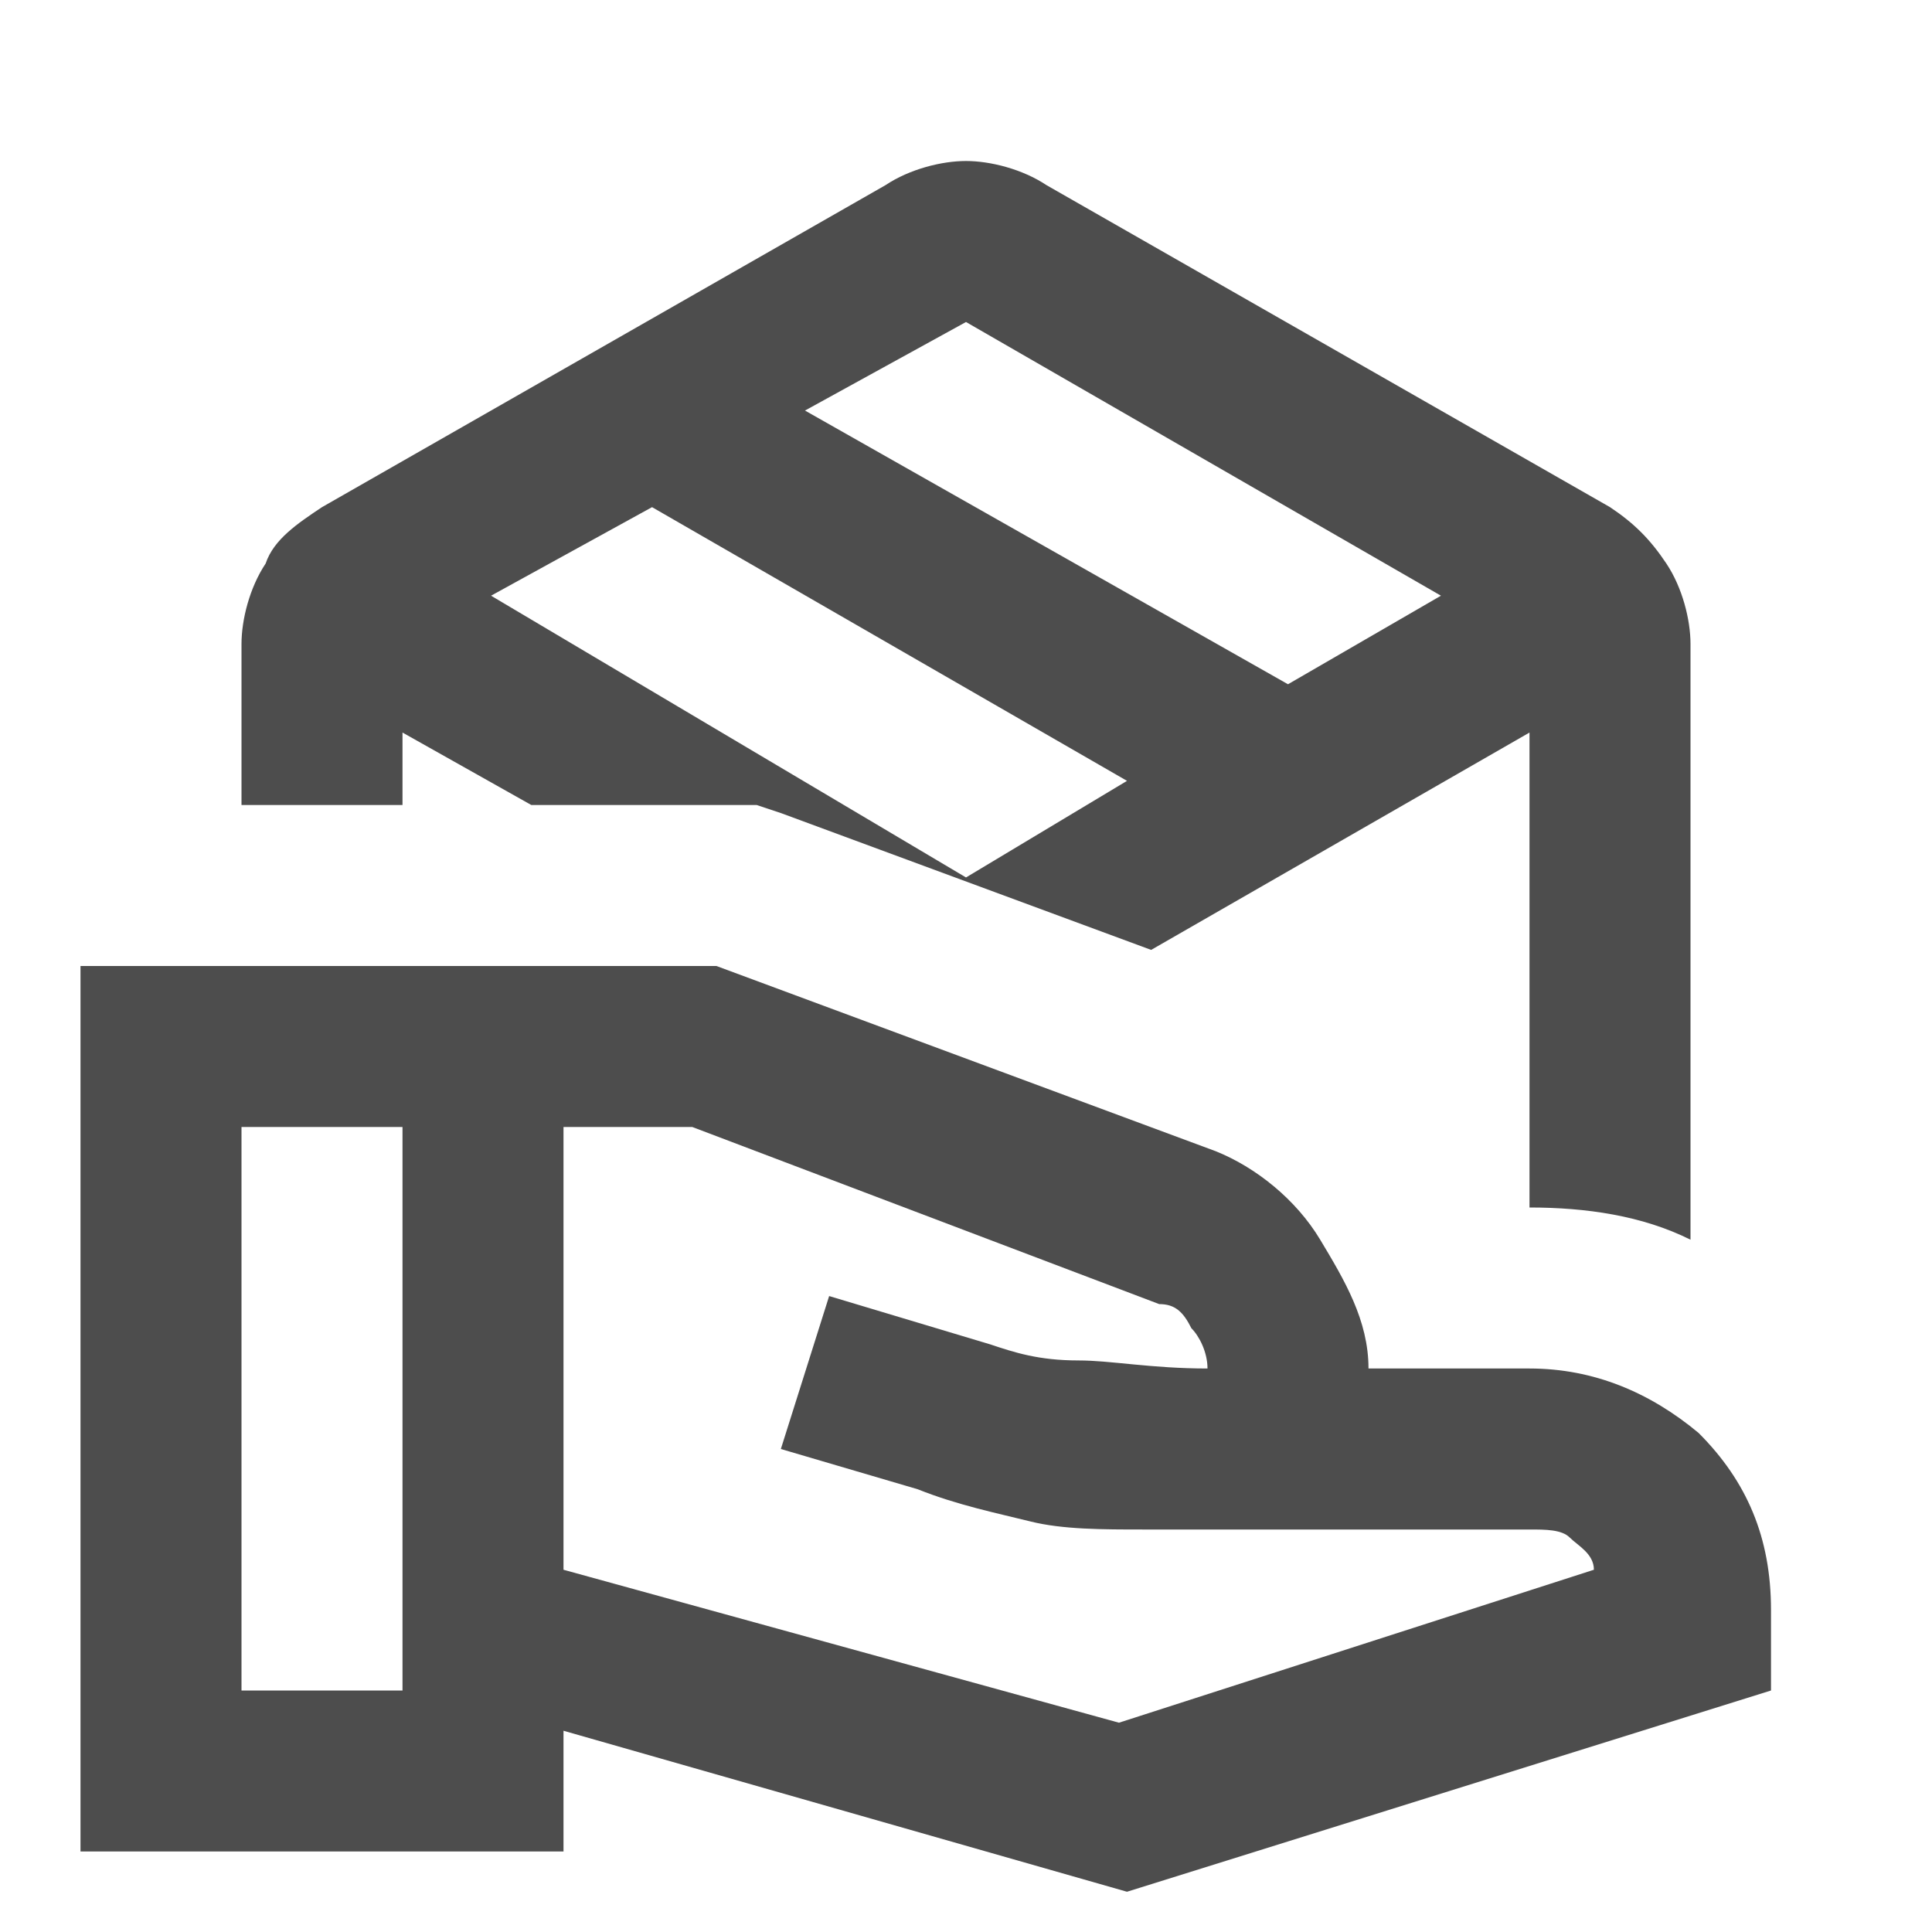
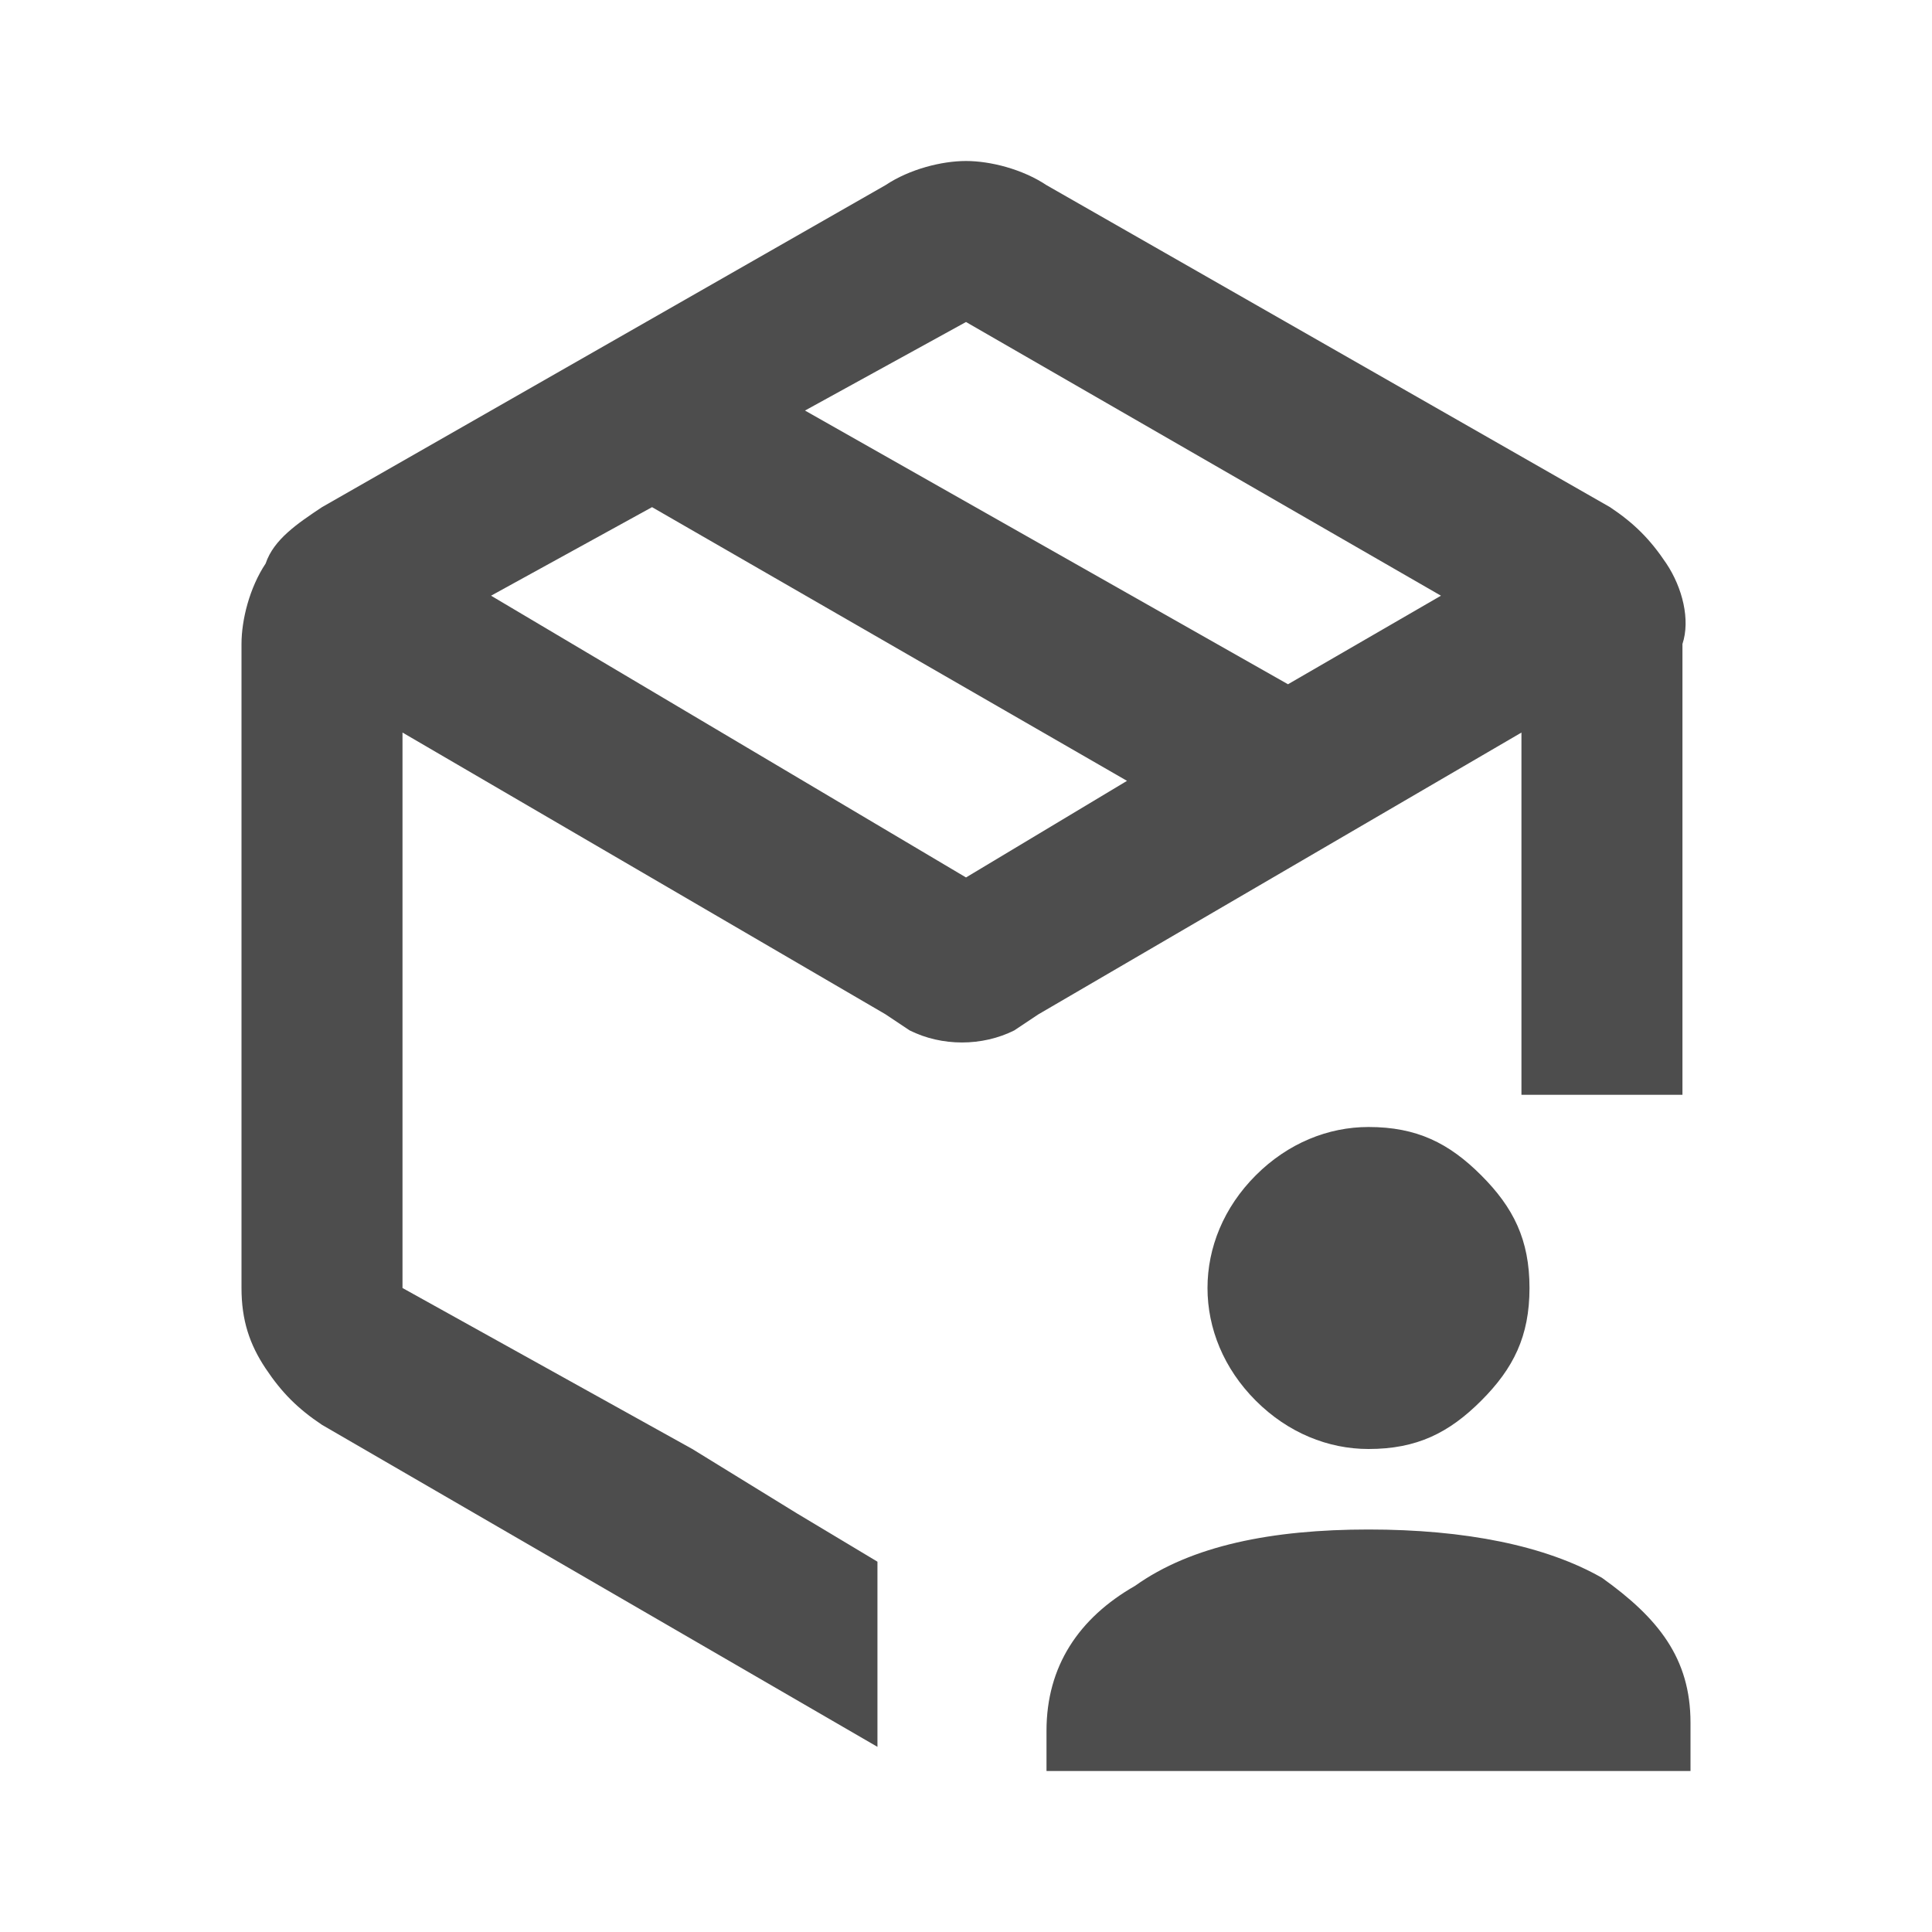
<svg xmlns="http://www.w3.org/2000/svg" width="48" height="48" viewBox="0 0 48 48" fill="none">
-   <path d="M28 47L14 43V46H2V24H17.8L30.2 28.6C31.2 29 32.2 29.8 32.8 30.8C33.4 31.8 34 32.8 34 34H38C39.6 34 41 34.6 42.2 35.6C43.4 36.8 44 38.2 44 40V42L28 47ZM6 42H10V28H6V42ZM27.8 42.8L39.6 39C39.6 38.6 39.2 38.4 39 38.2C38.8 38 38.4 38 38 38H28.4C27.4 38 26.4 38 25.6 37.8C24.8 37.6 23.8 37.4 22.8 37L19.4 36L20.6 32.2L24.6 33.4C25.2 33.6 25.8 33.8 26.8 33.8C27.6 33.8 28.6 34 30 34C30 33.6 29.8 33.2 29.6 33C29.4 32.6 29.2 32.4 28.8 32.4L17.2 28H14V39L27.8 42.8Z" fill="#4d4d4d" />
-   <path d="M41.4 14C41 13.4 40.6 13 40 12.6L26 4.6C25.4 4.2 24.6 4 24 4C23.4 4 22.6 4.2 22 4.6L8 12.6C7.4 13 6.8 13.4 6.6 14C6.2 14.6 6 15.4 6 16V20H10V18.2L13.2 20H18.8L19.4 20.2L28.6 23.6L38 18.2V30C39.4 30 40.8 30.2 42 30.8V16C42 15.4 41.8 14.6 41.4 14ZM24 21.8L12.2 14.8L16.2 12.6L28 19.4L24 21.8ZM32 17L20 10.2L24 8L35.8 14.8L32 17Z" fill="#4d4d4d" />
+   <path d="M41.4 14C41 13.4 40.6 13 40 12.6L26 4.6C25.4 4.2 24.6 4 24 4C23.4 4 22.6 4.2 22 4.6L8 12.6C7.4 13 6.8 13.4 6.6 14C6.2 14.6 6 15.4 6 16V32C6 32.8 6.2 33.4 6.6 34C7 34.6 7.4 35 8 35.4L21.8 43.4V38.8L19.8 37.6L17.2 36L10 32V18.2L22 25.2L22.6 25.6C23.4 26 24.4 26 25.2 25.6L25.8 25.2L37.8 18.2V27.2H41.8V16C42 15.4 41.8 14.6 41.4 14ZM24 21.8L12.2 14.8L16.2 12.6L28 19.4L24 21.8ZM32 17L20 10.2L24 8L35.8 14.8L32 17Z" fill="#4D4D4D" />
+   <path d="M26 44H42V42.8C42 41.2 41.2 40.2 39.8 39.2C38.4 38.4 36.4 38 34 38C31.6 38 29.6 38.4 28.2 39.4C26.8 40.2 26 41.4 26 43V44ZM34 36C35.2 36 36 35.6 36.8 34.8C37.6 34 38 33.2 38 32C38 30.8 37.6 30 36.8 29.2C36 28.4 35.2 28 34 28C33 28 32 28.4 31.2 29.2C30.4 30 30 31 30 32C30 33 30.4 34 31.2 34.8C32 35.6 33 36 34 36Z" fill="#4D4D4D" />
</svg>
